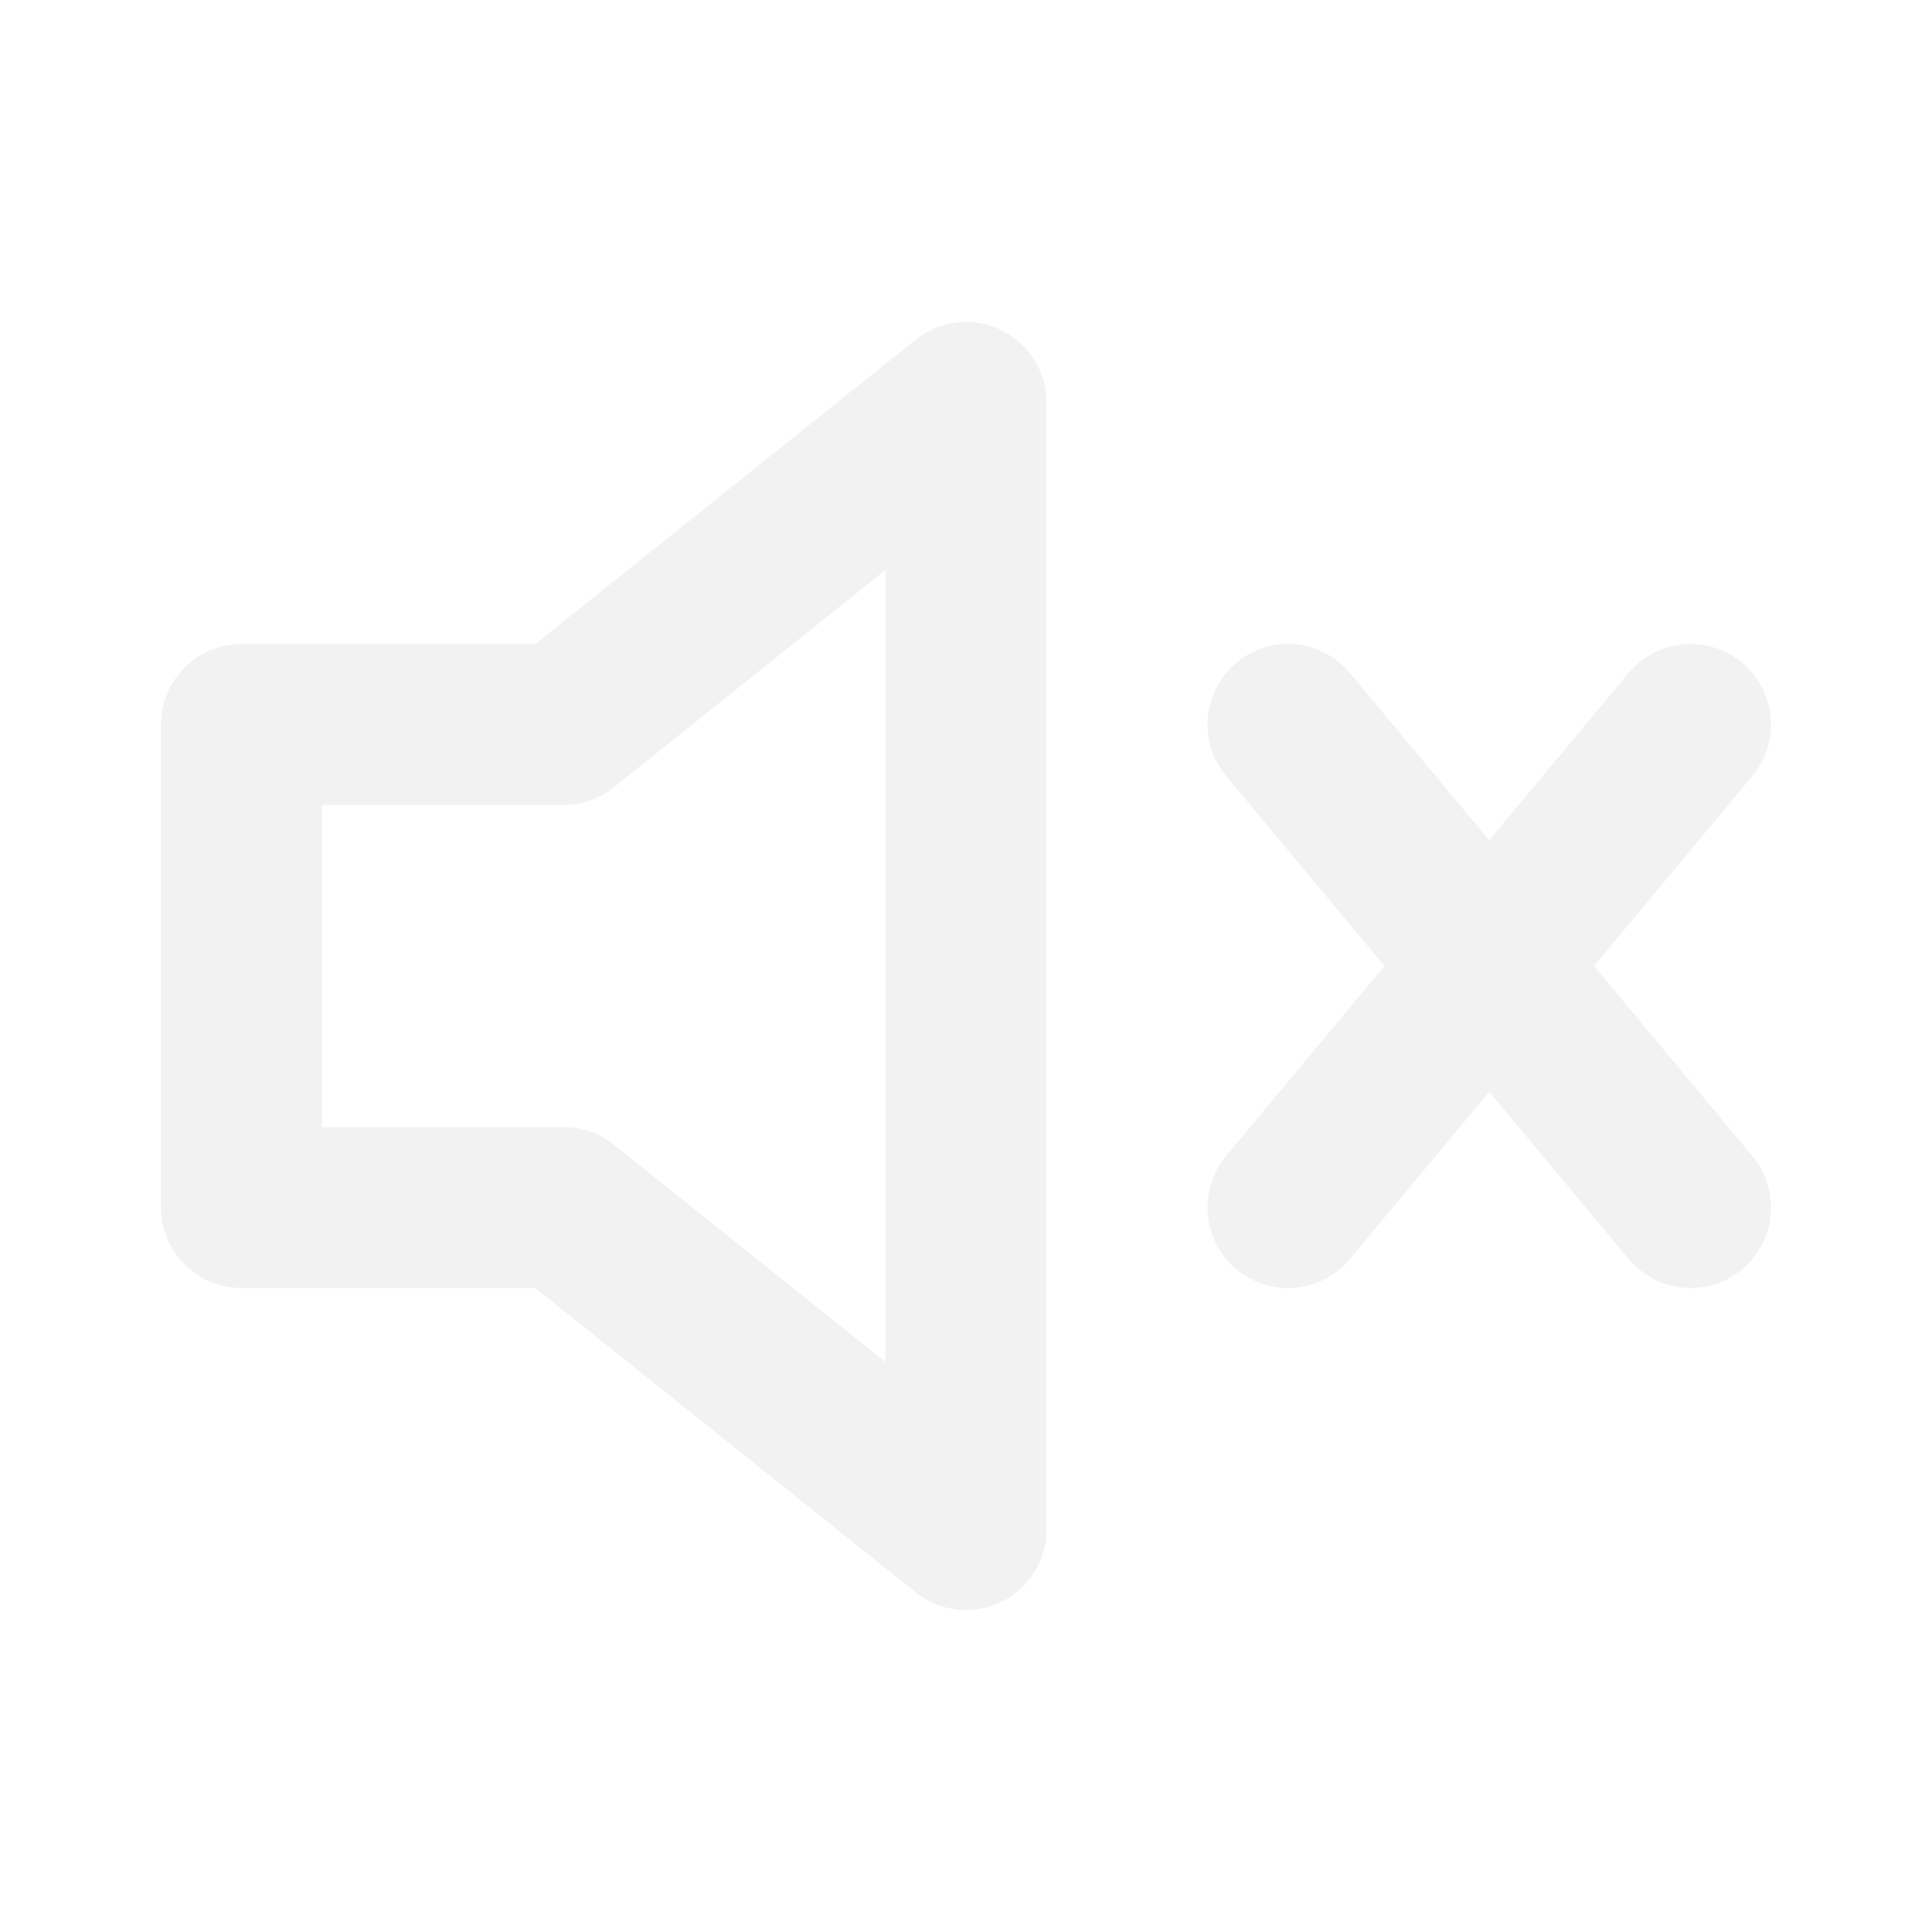
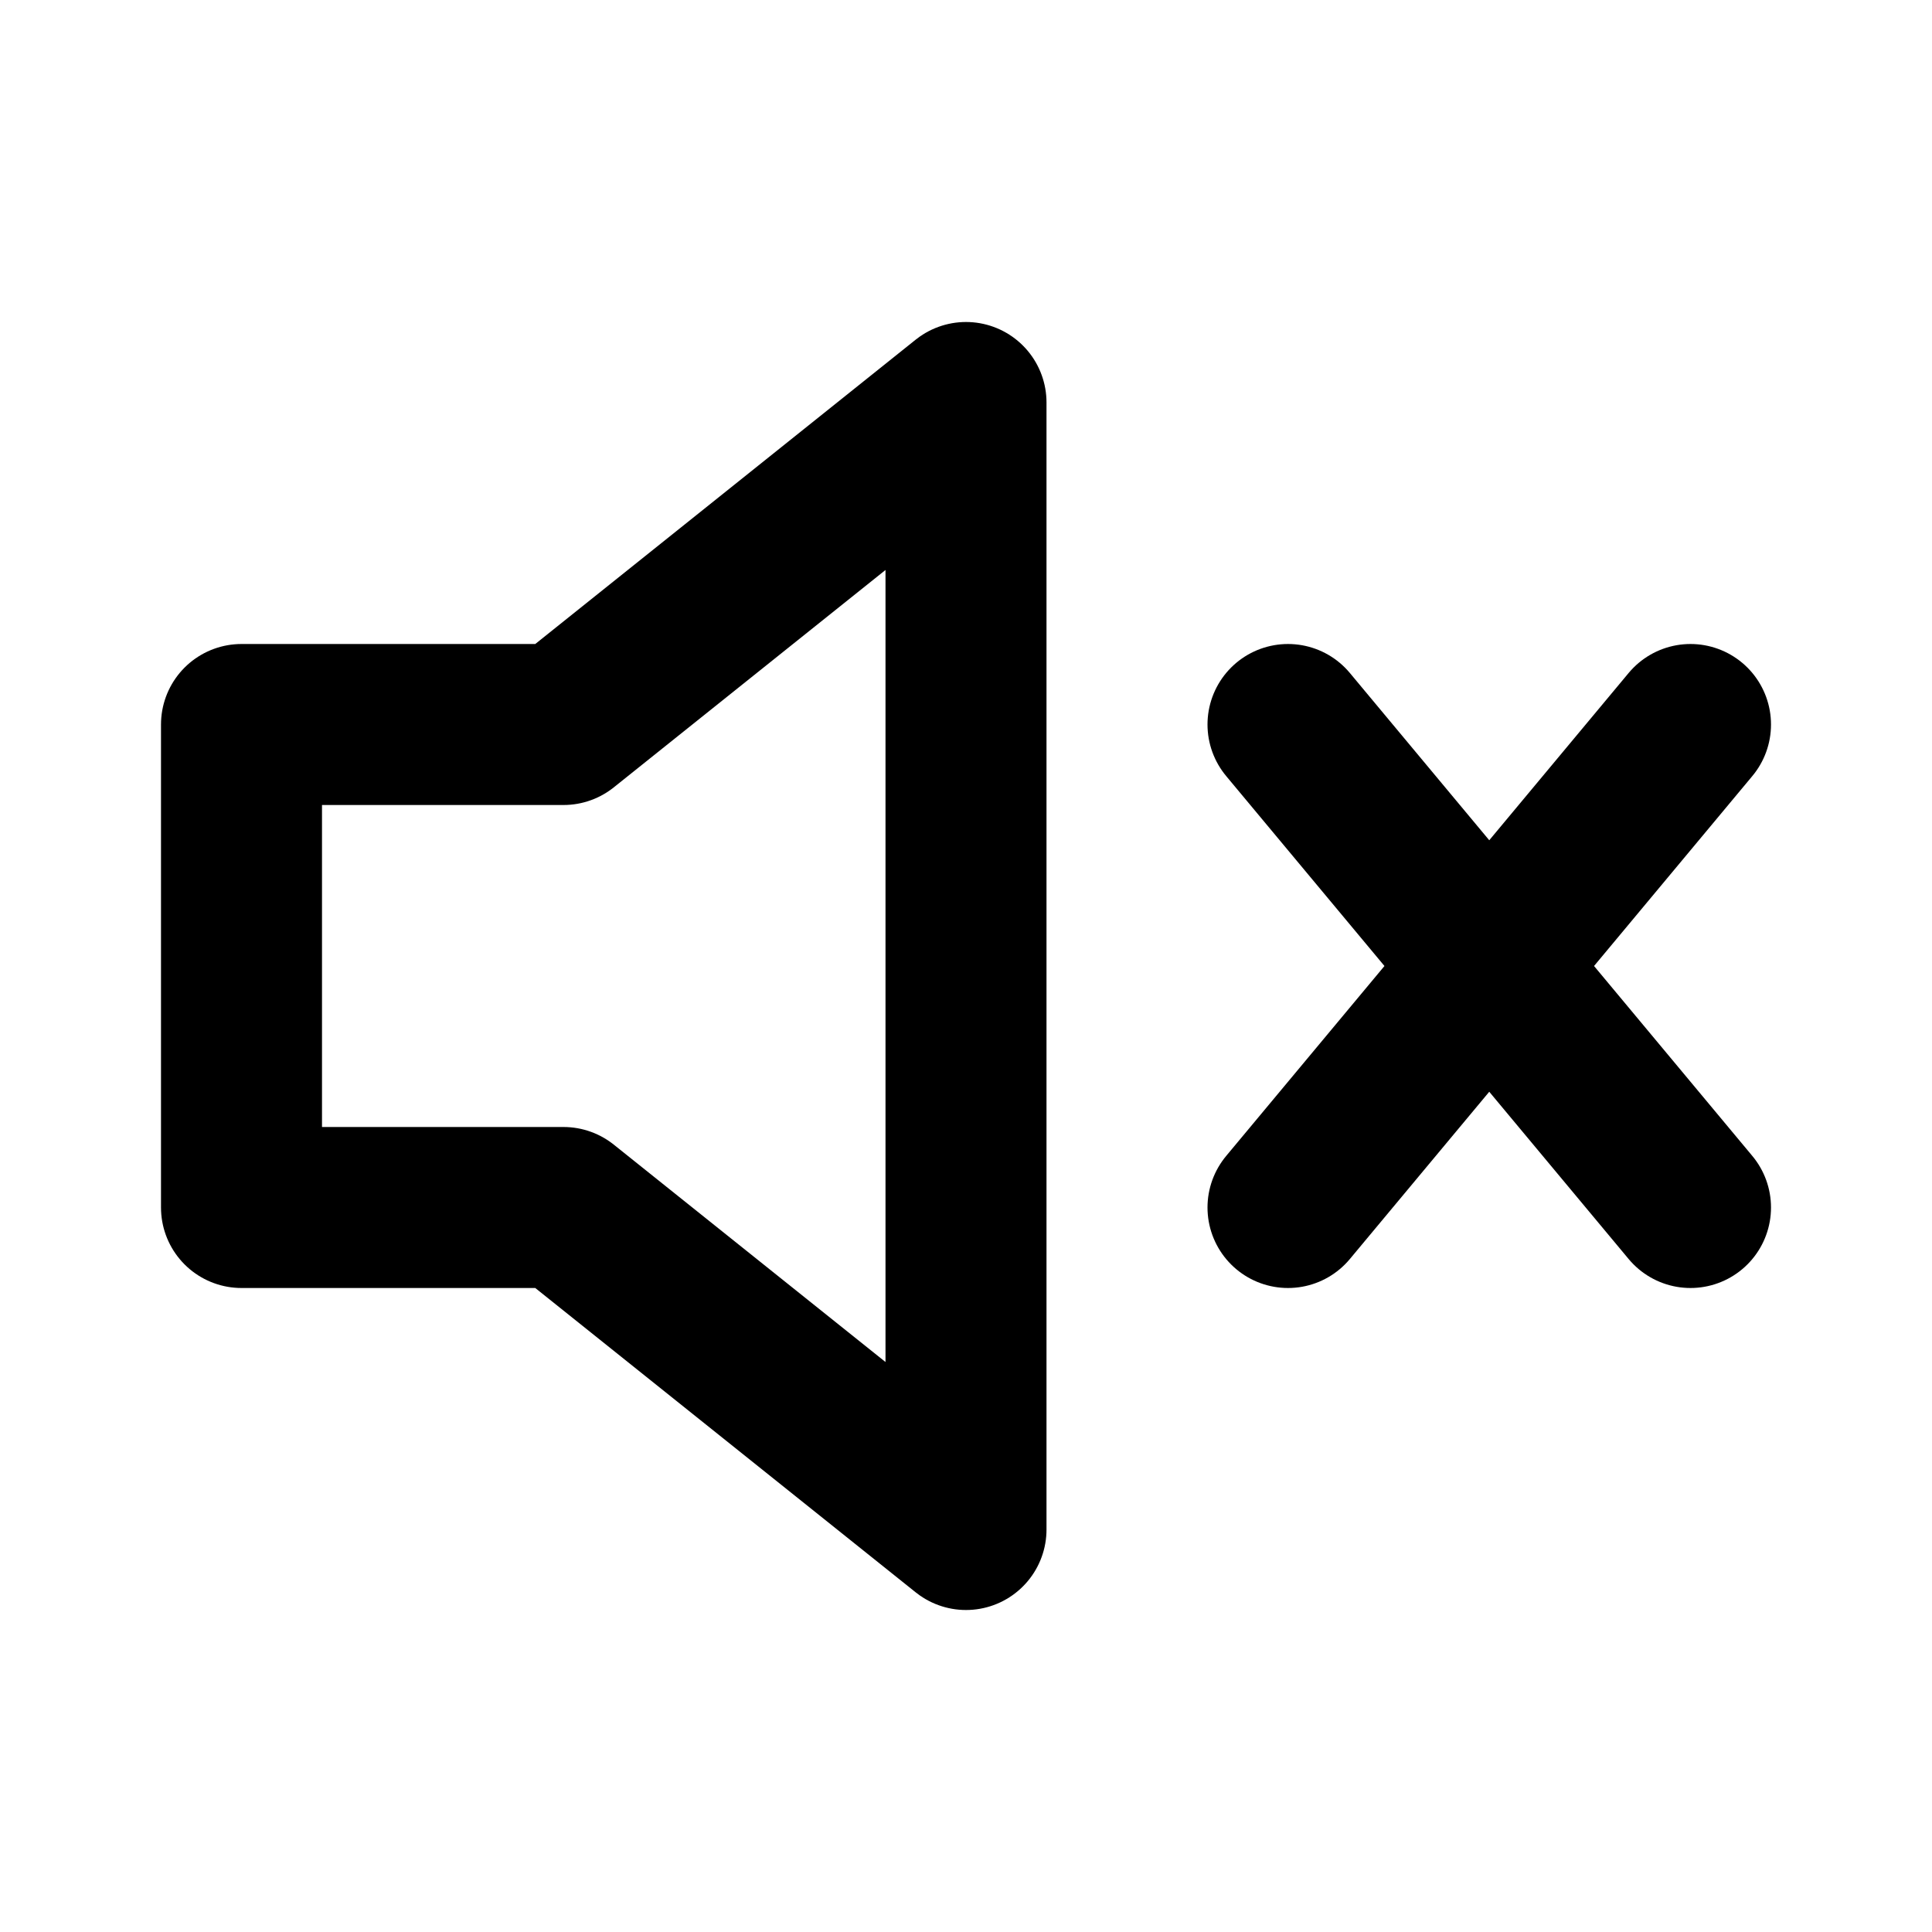
- <svg xmlns="http://www.w3.org/2000/svg" width="16" height="16" viewBox="0 0 24 24" fill="none" stroke="#f2f2f2" stroke-width="2" stroke-linecap="round" stroke-linejoin="round">
+ <svg xmlns="http://www.w3.org/2000/svg" width="16" height="16" viewBox="0 0 24 24" fill="none" stroke="currentColor" stroke-width="2" stroke-linecap="round" stroke-linejoin="round">
  <path d="M3 9h4l5-4v14l-5-4H3zM16 9l5 6m0-6-5 6" />
</svg>
